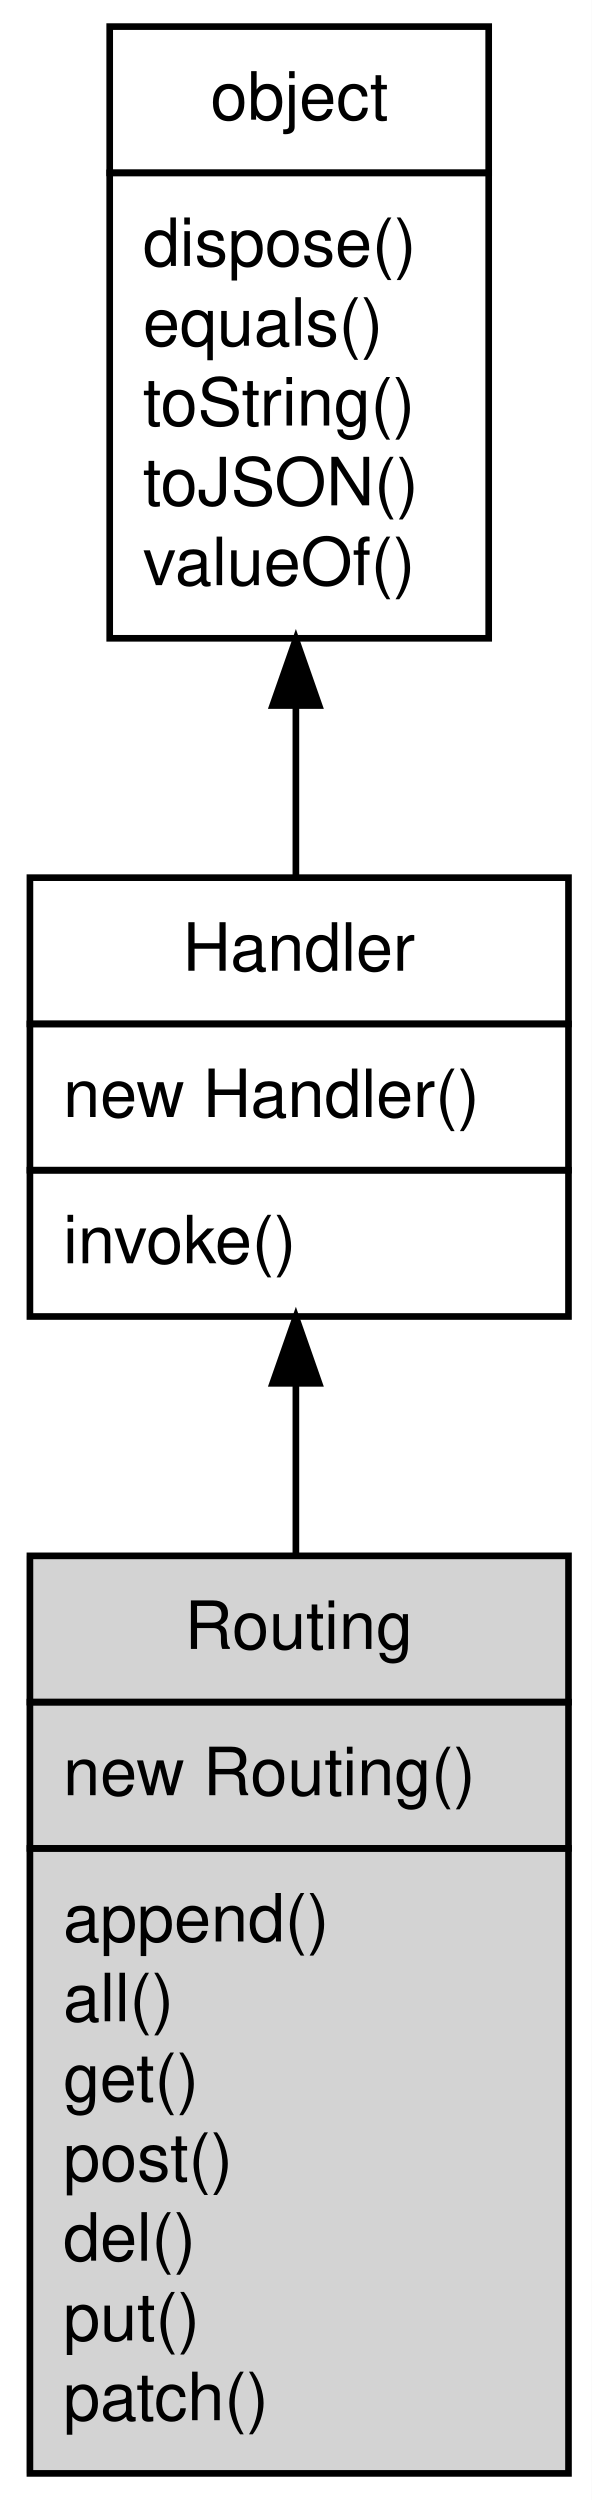
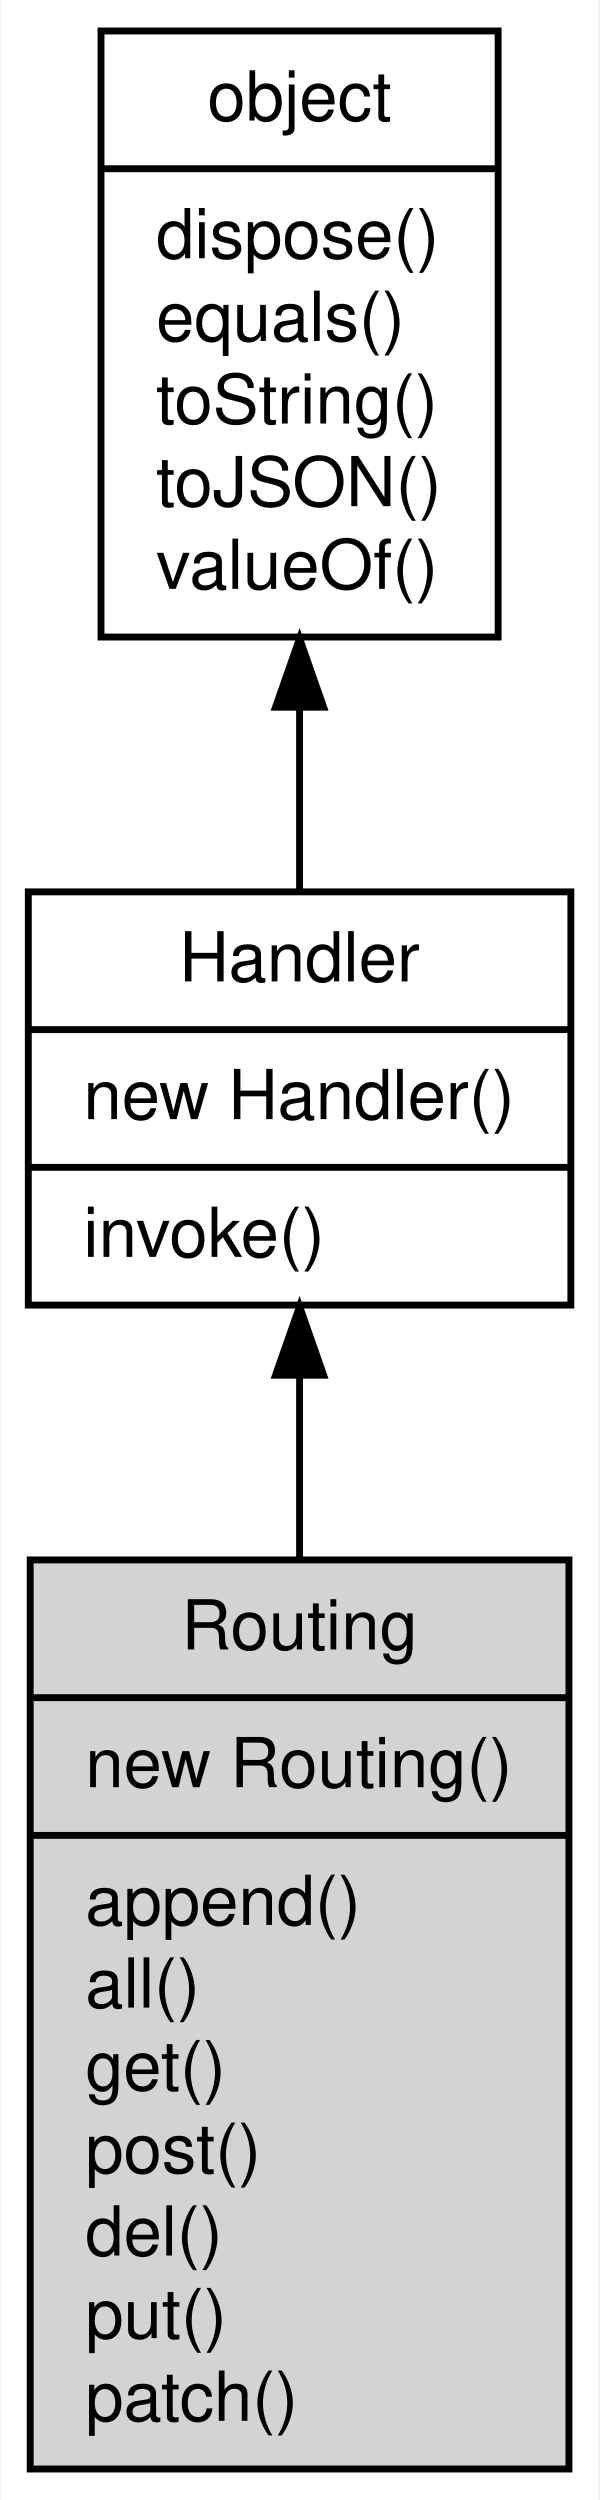
- <svg xmlns="http://www.w3.org/2000/svg" xmlns:xlink="http://www.w3.org/1999/xlink" width="89pt" height="376pt" viewBox="0.00 0.00 89.00 376.00">
-   <g id="graph0" class="graph" transform="scale(1 1) rotate(0) translate(4 372)">
-     <polygon fill="#ffffff" stroke="transparent" points="-4,4 -4,-372 85,-372 85,4 -4,4" />
+ <svg xmlns="http://www.w3.org/2000/svg" xmlns:xlink="http://www.w3.org/1999/xlink" width="87pt" height="363pt" viewBox="0.00 0.00 86.78 363.00">
+   <g id="graph0" class="graph" transform="scale(1 1) rotate(0) translate(4 359)">
+     <polygon fill="#ffffff" stroke="transparent" points="-4,4 -4,-359 82.777,-359 82.777,4 -4,4" />
    <g id="node1" class="node">
      <g id="a_node1">
        <a xlink:href="object.md" xlink:title="object">
-           <polygon fill="#ffffff" stroke="transparent" points="12,-276 12,-368 69,-368 69,-276 12,-276" />
-           <polygon fill="none" stroke="#000000" points="12.5,-346 12.5,-368 69.5,-368 69.5,-346 12.5,-346" />
-           <text text-anchor="start" x="27.663" y="-354" font-family="Helvetica,sans-Serif" font-size="10.00" fill="#000000">object</text>
-           <polygon fill="none" stroke="#000000" points="12.5,-276 12.5,-346 69.5,-346 69.5,-276 12.5,-276" />
-           <text text-anchor="start" x="17.5" y="-332" font-family="Helvetica,sans-Serif" font-size="10.00" fill="#000000"> dispose()</text>
-           <text text-anchor="start" x="17.5" y="-320" font-family="Helvetica,sans-Serif" font-size="10.00" fill="#000000"> equals()</text>
-           <text text-anchor="start" x="17.5" y="-308" font-family="Helvetica,sans-Serif" font-size="10.00" fill="#000000"> toString()</text>
-           <text text-anchor="start" x="17.5" y="-296" font-family="Helvetica,sans-Serif" font-size="10.00" fill="#000000"> toJSON()</text>
-           <text text-anchor="start" x="17.5" y="-284" font-family="Helvetica,sans-Serif" font-size="10.00" fill="#000000"> valueOf()</text>
+           <polygon fill="#ffffff" stroke="#000000" points="10.557,-266.5 10.557,-354.5 68.22,-354.5 68.22,-266.5 10.557,-266.5" />
+           <text text-anchor="middle" x="39.389" y="-341.5" font-family="Helvetica,sans-Serif" font-size="10.00" fill="#000000">object</text>
+           <polyline fill="none" stroke="#000000" points="10.557,-334.5 68.22,-334.5 " />
+           <text text-anchor="start" x="18.557" y="-321.5" font-family="Helvetica,sans-Serif" font-size="10.00" fill="#000000">dispose()</text>
+           <text text-anchor="start" x="18.557" y="-309.5" font-family="Helvetica,sans-Serif" font-size="10.00" fill="#000000">equals()</text>
+           <text text-anchor="start" x="18.557" y="-297.5" font-family="Helvetica,sans-Serif" font-size="10.00" fill="#000000">toString()</text>
+           <text text-anchor="start" x="18.557" y="-285.5" font-family="Helvetica,sans-Serif" font-size="10.00" fill="#000000">toJSON()</text>
+           <text text-anchor="start" x="18.557" y="-273.5" font-family="Helvetica,sans-Serif" font-size="10.00" fill="#000000">valueOf()</text>
        </a>
      </g>
    </g>
    <g id="node2" class="node">
      <g id="a_node2">
        <a xlink:href="Handler.md" xlink:title="Handler">
-           <polygon fill="#ffffff" stroke="transparent" points="0,-174 0,-240 81,-240 81,-174 0,-174" />
-           <polygon fill="none" stroke="#000000" points=".5,-218 .5,-240 81.5,-240 81.5,-218 .5,-218" />
-           <text text-anchor="start" x="23.498" y="-226" font-family="Helvetica,sans-Serif" font-size="10.00" fill="#000000">Handler</text>
-           <polygon fill="none" stroke="#000000" points=".5,-196 .5,-218 81.5,-218 81.5,-196 .5,-196" />
-           <text text-anchor="start" x="5.5" y="-204" font-family="Helvetica,sans-Serif" font-size="10.00" fill="#000000">  new Handler()</text>
-           <polygon fill="none" stroke="#000000" points=".5,-174 .5,-196 81.5,-196 81.5,-174 .5,-174" />
-           <text text-anchor="start" x="5.5" y="-182" font-family="Helvetica,sans-Serif" font-size="10.00" fill="#000000"> invoke()</text>
+           <polygon fill="#ffffff" stroke="#000000" points="0,-169.5 0,-229.5 78.777,-229.5 78.777,-169.5 0,-169.5" />
+           <text text-anchor="middle" x="39.389" y="-216.5" font-family="Helvetica,sans-Serif" font-size="10.00" fill="#000000">Handler</text>
+           <polyline fill="none" stroke="#000000" points="0,-209.5 78.777,-209.5 " />
+           <text text-anchor="start" x="8" y="-196.5" font-family="Helvetica,sans-Serif" font-size="10.00" fill="#000000">new Handler()</text>
+           <polyline fill="none" stroke="#000000" points="0,-189.5 78.777,-189.5 " />
+           <text text-anchor="start" x="8" y="-176.5" font-family="Helvetica,sans-Serif" font-size="10.00" fill="#000000">invoke()</text>
        </a>
      </g>
    </g>
    <g id="edge1" class="edge">
-       <path fill="none" stroke="#000000" d="M40.5,-265.65C40.5,-256.873 40.5,-248.061 40.5,-240.031" />
-       <polygon fill="#000000" stroke="#000000" points="37,-265.888 40.5,-275.888 44,-265.888 37,-265.888" />
+       <path fill="none" stroke="#000000" d="M39.389,-256.072C39.389,-246.942 39.389,-237.773 39.389,-229.554" />
+       <polygon fill="#000000" stroke="#000000" points="35.889,-256.311 39.389,-266.311 42.889,-256.311 35.889,-256.311" />
    </g>
    <g id="node3" class="node">
      <g id="a_node3">
        <a xlink:title="Routing">
-           <polygon fill="#d3d3d3" stroke="transparent" points="0,0 0,-138 81,-138 81,0 0,0" />
-           <polygon fill="none" stroke="#000000" points=".5,-116 .5,-138 81.5,-138 81.5,-116 .5,-116" />
-           <text text-anchor="start" x="23.773" y="-124" font-family="Helvetica,sans-Serif" font-size="10.00" fill="#000000">Routing</text>
-           <polygon fill="none" stroke="#000000" points=".5,-94 .5,-116 81.5,-116 81.5,-94 .5,-94" />
-           <text text-anchor="start" x="5.5" y="-102" font-family="Helvetica,sans-Serif" font-size="10.00" fill="#000000">  new Routing()</text>
-           <polygon fill="none" stroke="#000000" points=".5,0 .5,-94 81.5,-94 81.5,0 .5,0" />
-           <text text-anchor="start" x="5.5" y="-80" font-family="Helvetica,sans-Serif" font-size="10.00" fill="#000000"> append()</text>
-           <text text-anchor="start" x="5.5" y="-68" font-family="Helvetica,sans-Serif" font-size="10.00" fill="#000000"> all()</text>
-           <text text-anchor="start" x="5.5" y="-56" font-family="Helvetica,sans-Serif" font-size="10.00" fill="#000000"> get()</text>
-           <text text-anchor="start" x="5.5" y="-44" font-family="Helvetica,sans-Serif" font-size="10.00" fill="#000000"> post()</text>
-           <text text-anchor="start" x="5.5" y="-32" font-family="Helvetica,sans-Serif" font-size="10.00" fill="#000000"> del()</text>
-           <text text-anchor="start" x="5.5" y="-20" font-family="Helvetica,sans-Serif" font-size="10.00" fill="#000000"> put()</text>
-           <text text-anchor="start" x="5.5" y="-8" font-family="Helvetica,sans-Serif" font-size="10.00" fill="#000000"> patch()</text>
+           <polygon fill="#d3d3d3" stroke="#000000" points=".275,-.5 .275,-132.5 78.502,-132.5 78.502,-.5 .275,-.5" />
+           <text text-anchor="middle" x="39.389" y="-119.5" font-family="Helvetica,sans-Serif" font-size="10.00" fill="#000000">Routing</text>
+           <polyline fill="none" stroke="#000000" points=".275,-112.5 78.502,-112.5 " />
+           <text text-anchor="start" x="8.275" y="-99.5" font-family="Helvetica,sans-Serif" font-size="10.00" fill="#000000">new Routing()</text>
+           <polyline fill="none" stroke="#000000" points=".275,-92.5 78.502,-92.5 " />
+           <text text-anchor="start" x="8.275" y="-79.5" font-family="Helvetica,sans-Serif" font-size="10.00" fill="#000000">append()</text>
+           <text text-anchor="start" x="8.275" y="-67.5" font-family="Helvetica,sans-Serif" font-size="10.00" fill="#000000">all()</text>
+           <text text-anchor="start" x="8.275" y="-55.5" font-family="Helvetica,sans-Serif" font-size="10.00" fill="#000000">get()</text>
+           <text text-anchor="start" x="8.275" y="-43.5" font-family="Helvetica,sans-Serif" font-size="10.00" fill="#000000">post()</text>
+           <text text-anchor="start" x="8.275" y="-31.5" font-family="Helvetica,sans-Serif" font-size="10.00" fill="#000000">del()</text>
+           <text text-anchor="start" x="8.275" y="-19.5" font-family="Helvetica,sans-Serif" font-size="10.00" fill="#000000">put()</text>
+           <text text-anchor="start" x="8.275" y="-7.5" font-family="Helvetica,sans-Serif" font-size="10.00" fill="#000000">patch()</text>
        </a>
      </g>
    </g>
    <g id="edge2" class="edge">
-       <path fill="none" stroke="#000000" d="M40.5,-163.896C40.5,-155.686 40.5,-146.904 40.5,-138.12" />
-       <polygon fill="#000000" stroke="#000000" points="37,-163.946 40.5,-173.946 44,-163.946 37,-163.946" />
+       <path fill="none" stroke="#000000" d="M39.389,-159.107C39.389,-150.727 39.389,-141.69 39.389,-132.661" />
+       <polygon fill="#000000" stroke="#000000" points="35.889,-159.32 39.389,-169.32 42.889,-159.32 35.889,-159.32" />
    </g>
  </g>
</svg>
